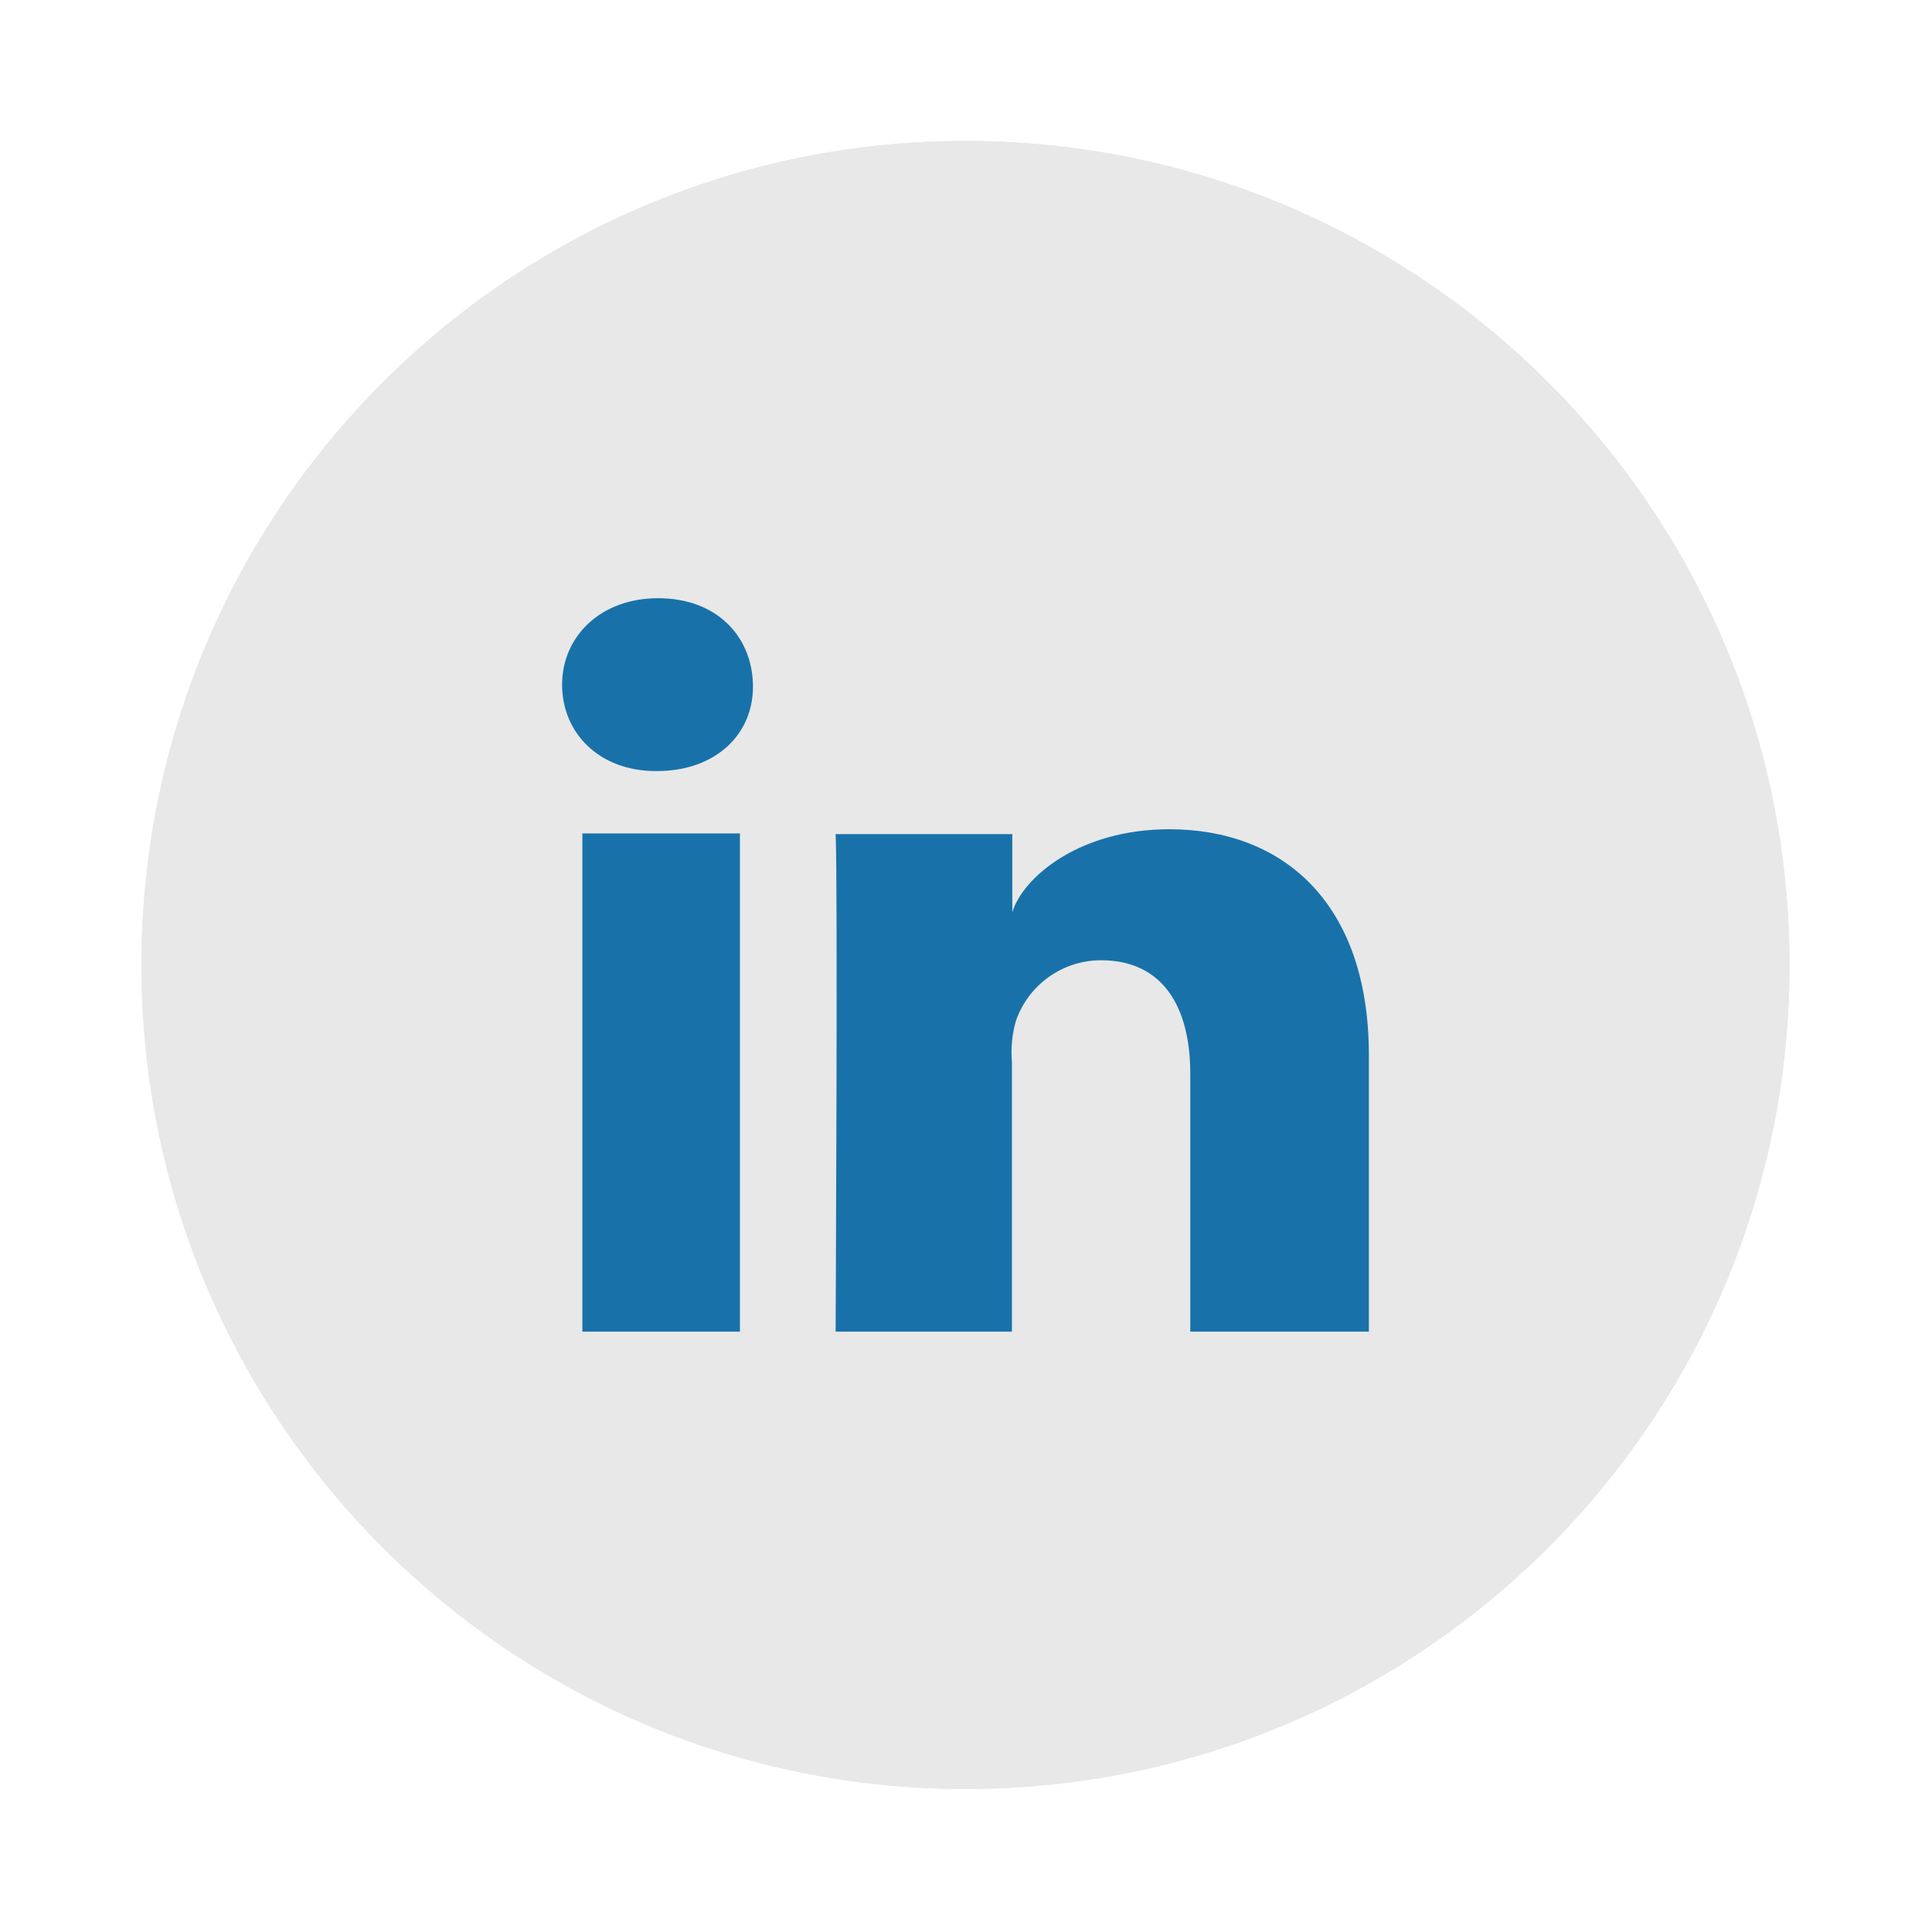
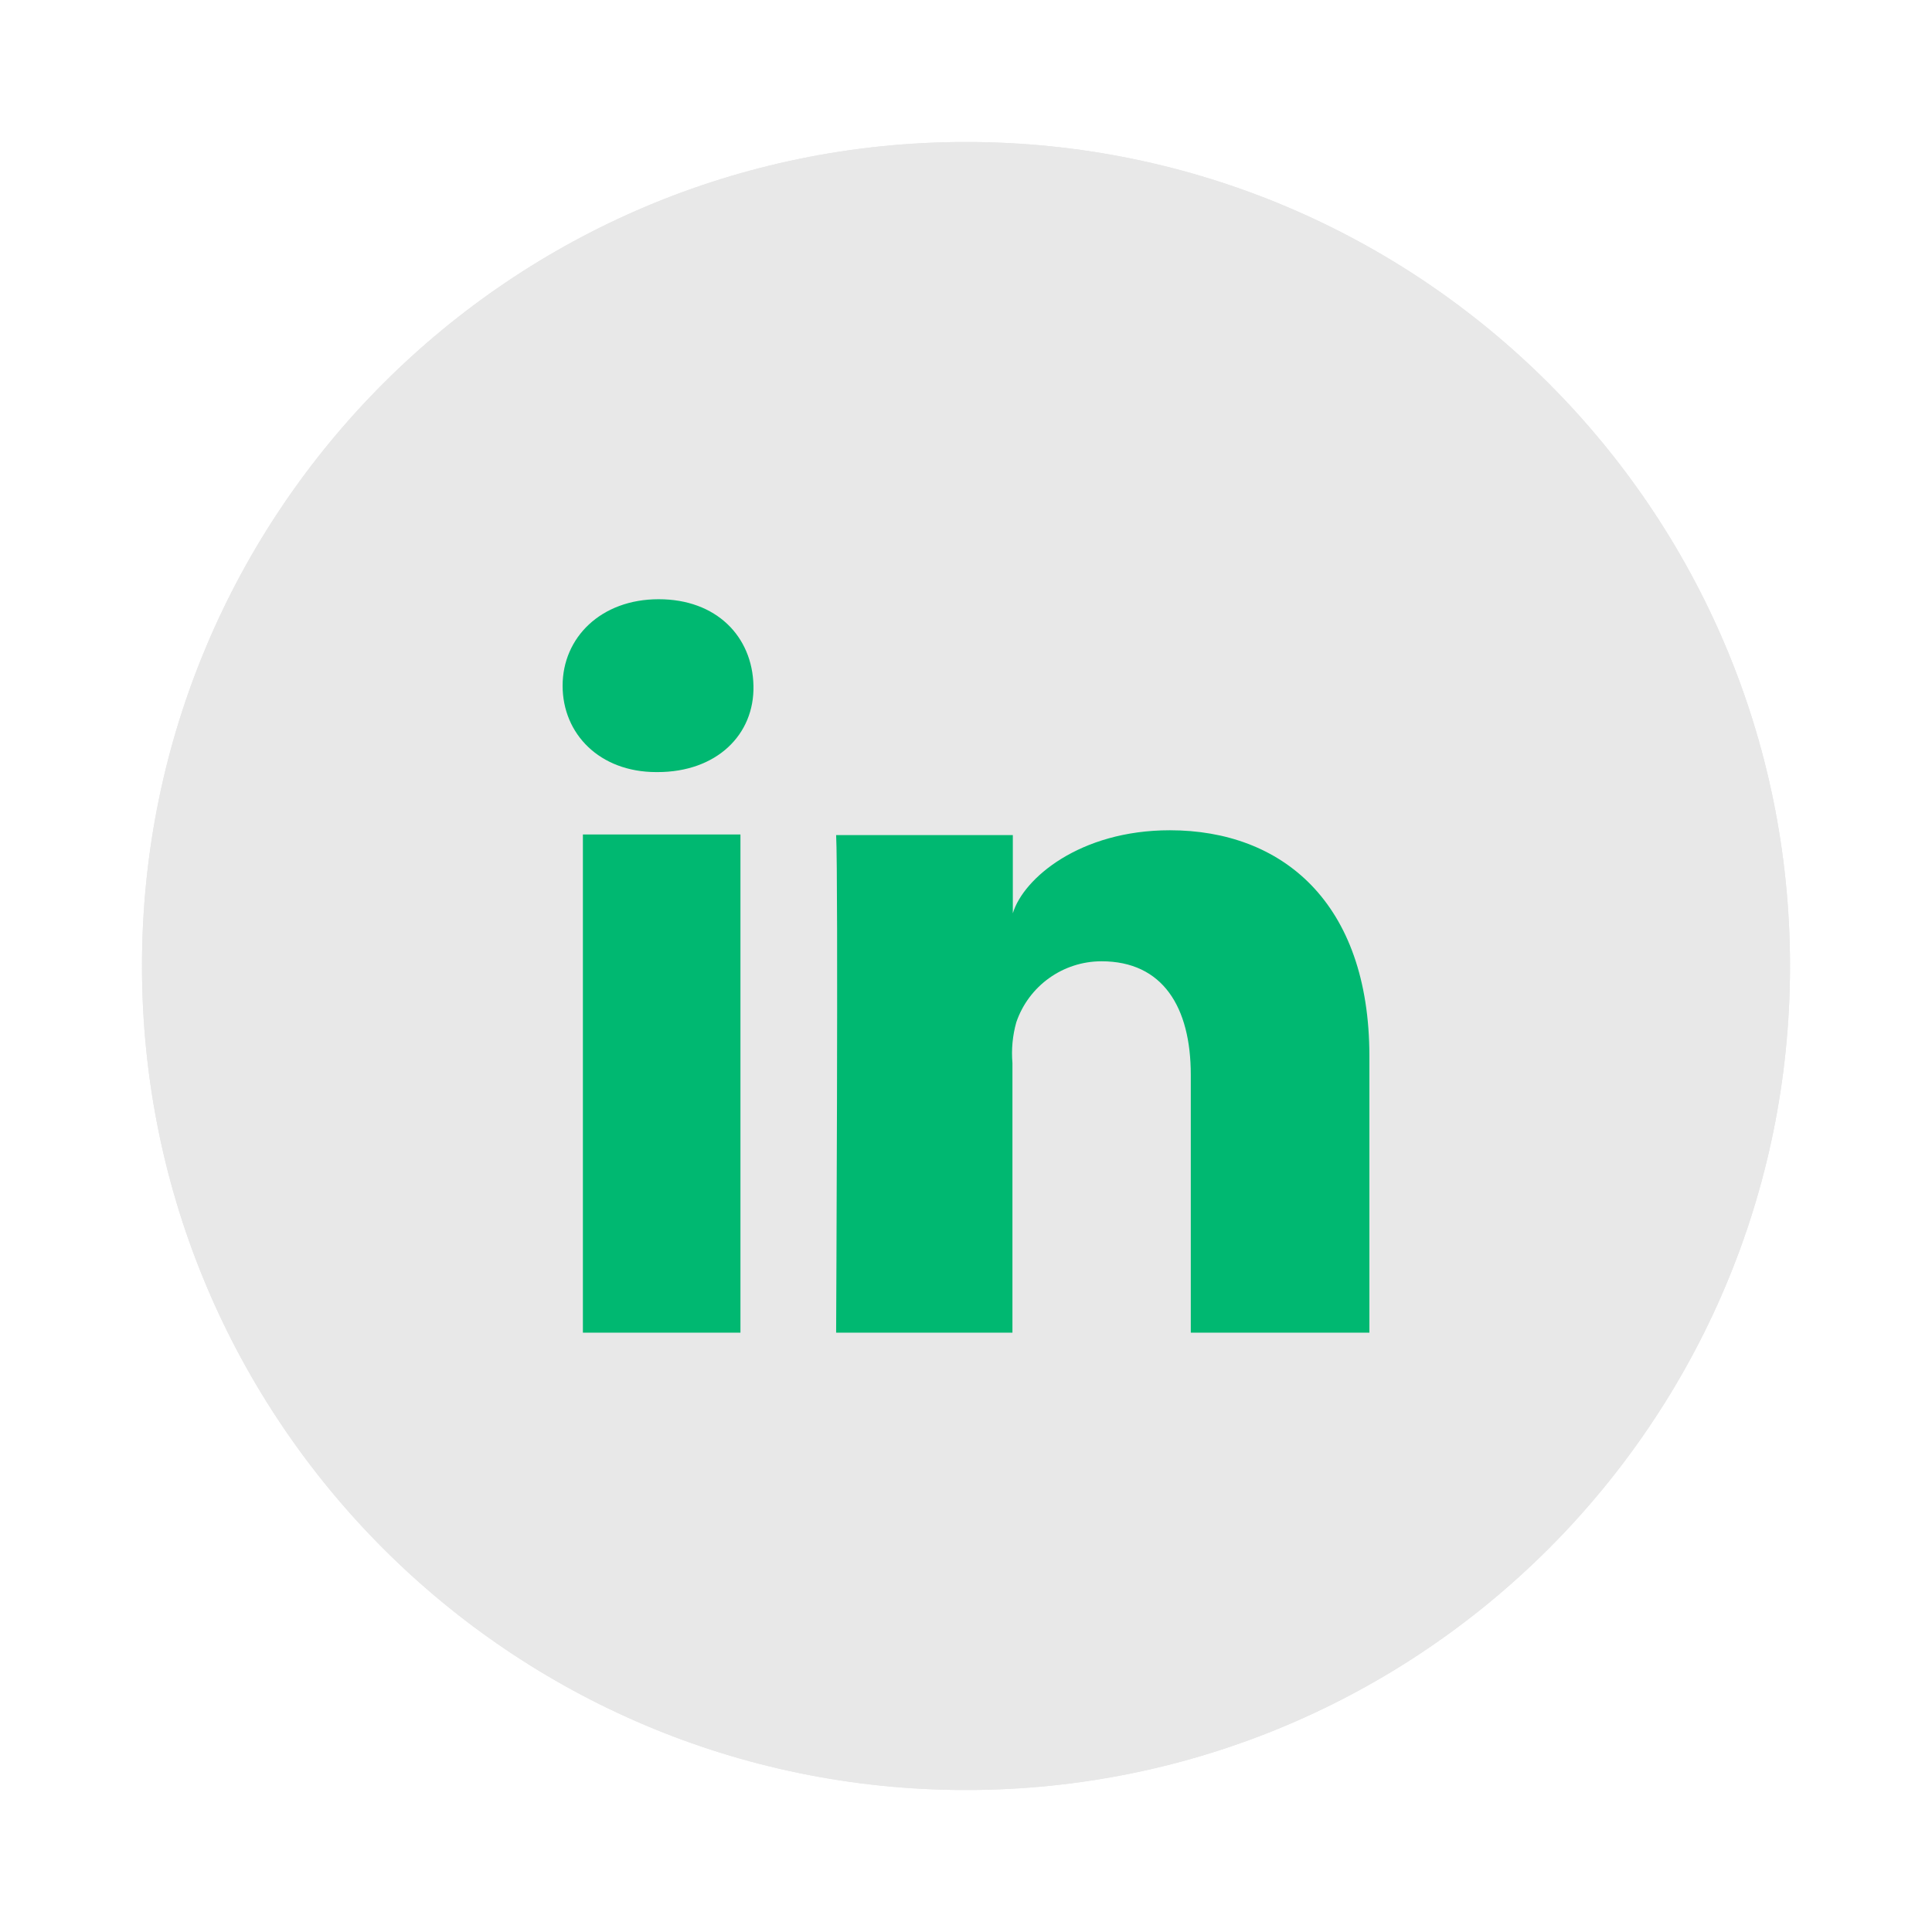
- <svg xmlns="http://www.w3.org/2000/svg" viewBox="0 0 151.44 151.44">
-   <g data-name="Layer 2">
-     <g data-name="Colored icon">
-       <circle cx="75.68" cy="75.64" r="64.59" fill="#e8e8e8" />
-       <circle cx="75.68" cy="75.64" r="64.59" fill="#e8e8e8" />
-       <path fill="#1872a9" d="M107.3,104.38h-14V84.17c0-5.29-2.18-8.9-7-8.9a7.06,7.06,0,0,0-6.68,4.79,9,9,0,0,0-.3,3.19v21.13H65.5s.18-35.8,0-39H79.35v6.13C80.17,68.78,84.59,65,91.66,65c8.76,0,15.64,5.62,15.64,17.72v21.71ZM51.5,60.44h-.09c-4.46,0-7.35-3-7.35-6.77s3-6.78,7.53-6.78,7.34,2.92,7.43,6.77-2.89,6.78-7.52,6.78Zm-5.85,4.89H58v39.05H45.65v-39Z" data-name="LinkedIn" />
+ <svg xmlns="http://www.w3.org/2000/svg" version="1.1" width="151.44px" height="151.44px" viewBox="0,0,256,256">
+   <g fill="none" fill-rule="nonzero" stroke="none" stroke-width="1" stroke-linecap="butt" stroke-linejoin="miter" stroke-miterlimit="10" stroke-dasharray="" stroke-dashoffset="0" font-family="none" font-weight="none" font-size="none" text-anchor="none" style="mix-blend-mode: normal">
+     <g transform="translate(0.06762,0.13524) scale(1.69044,1.69044)">
+       <g>
+         <g>
+           <circle cx="75.68" cy="75.64" r="64.59" fill="#e8e8e8" />
+           <circle cx="75.68" cy="75.64" r="64.59" fill="#e8e8e8" />
+           <path d="M107.3,104.38h-14v-20.21c0,-5.29 -2.18,-8.9 -7,-8.9c-3.022,0.002 -5.708,1.928 -6.68,4.79c-0.29,1.037 -0.392,2.117 -0.3,3.19v21.13h-13.82c0,0 0.18,-35.8 0,-39h13.85v6.13c0.82,-2.73 5.24,-6.51 12.31,-6.51c8.76,0 15.64,5.62 15.64,17.72v21.71zM51.5,60.44h-0.09c-4.46,0 -7.35,-3 -7.35,-6.77c0,-3.77 3,-6.78 7.53,-6.78c4.53,0 7.34,2.92 7.43,6.77c0.09,3.85 -2.89,6.78 -7.52,6.78zM45.65,65.33h12.35v39.05h-12.35v-39z" fill="#00b871" />
+         </g>
+       </g>
    </g>
  </g>
</svg>
